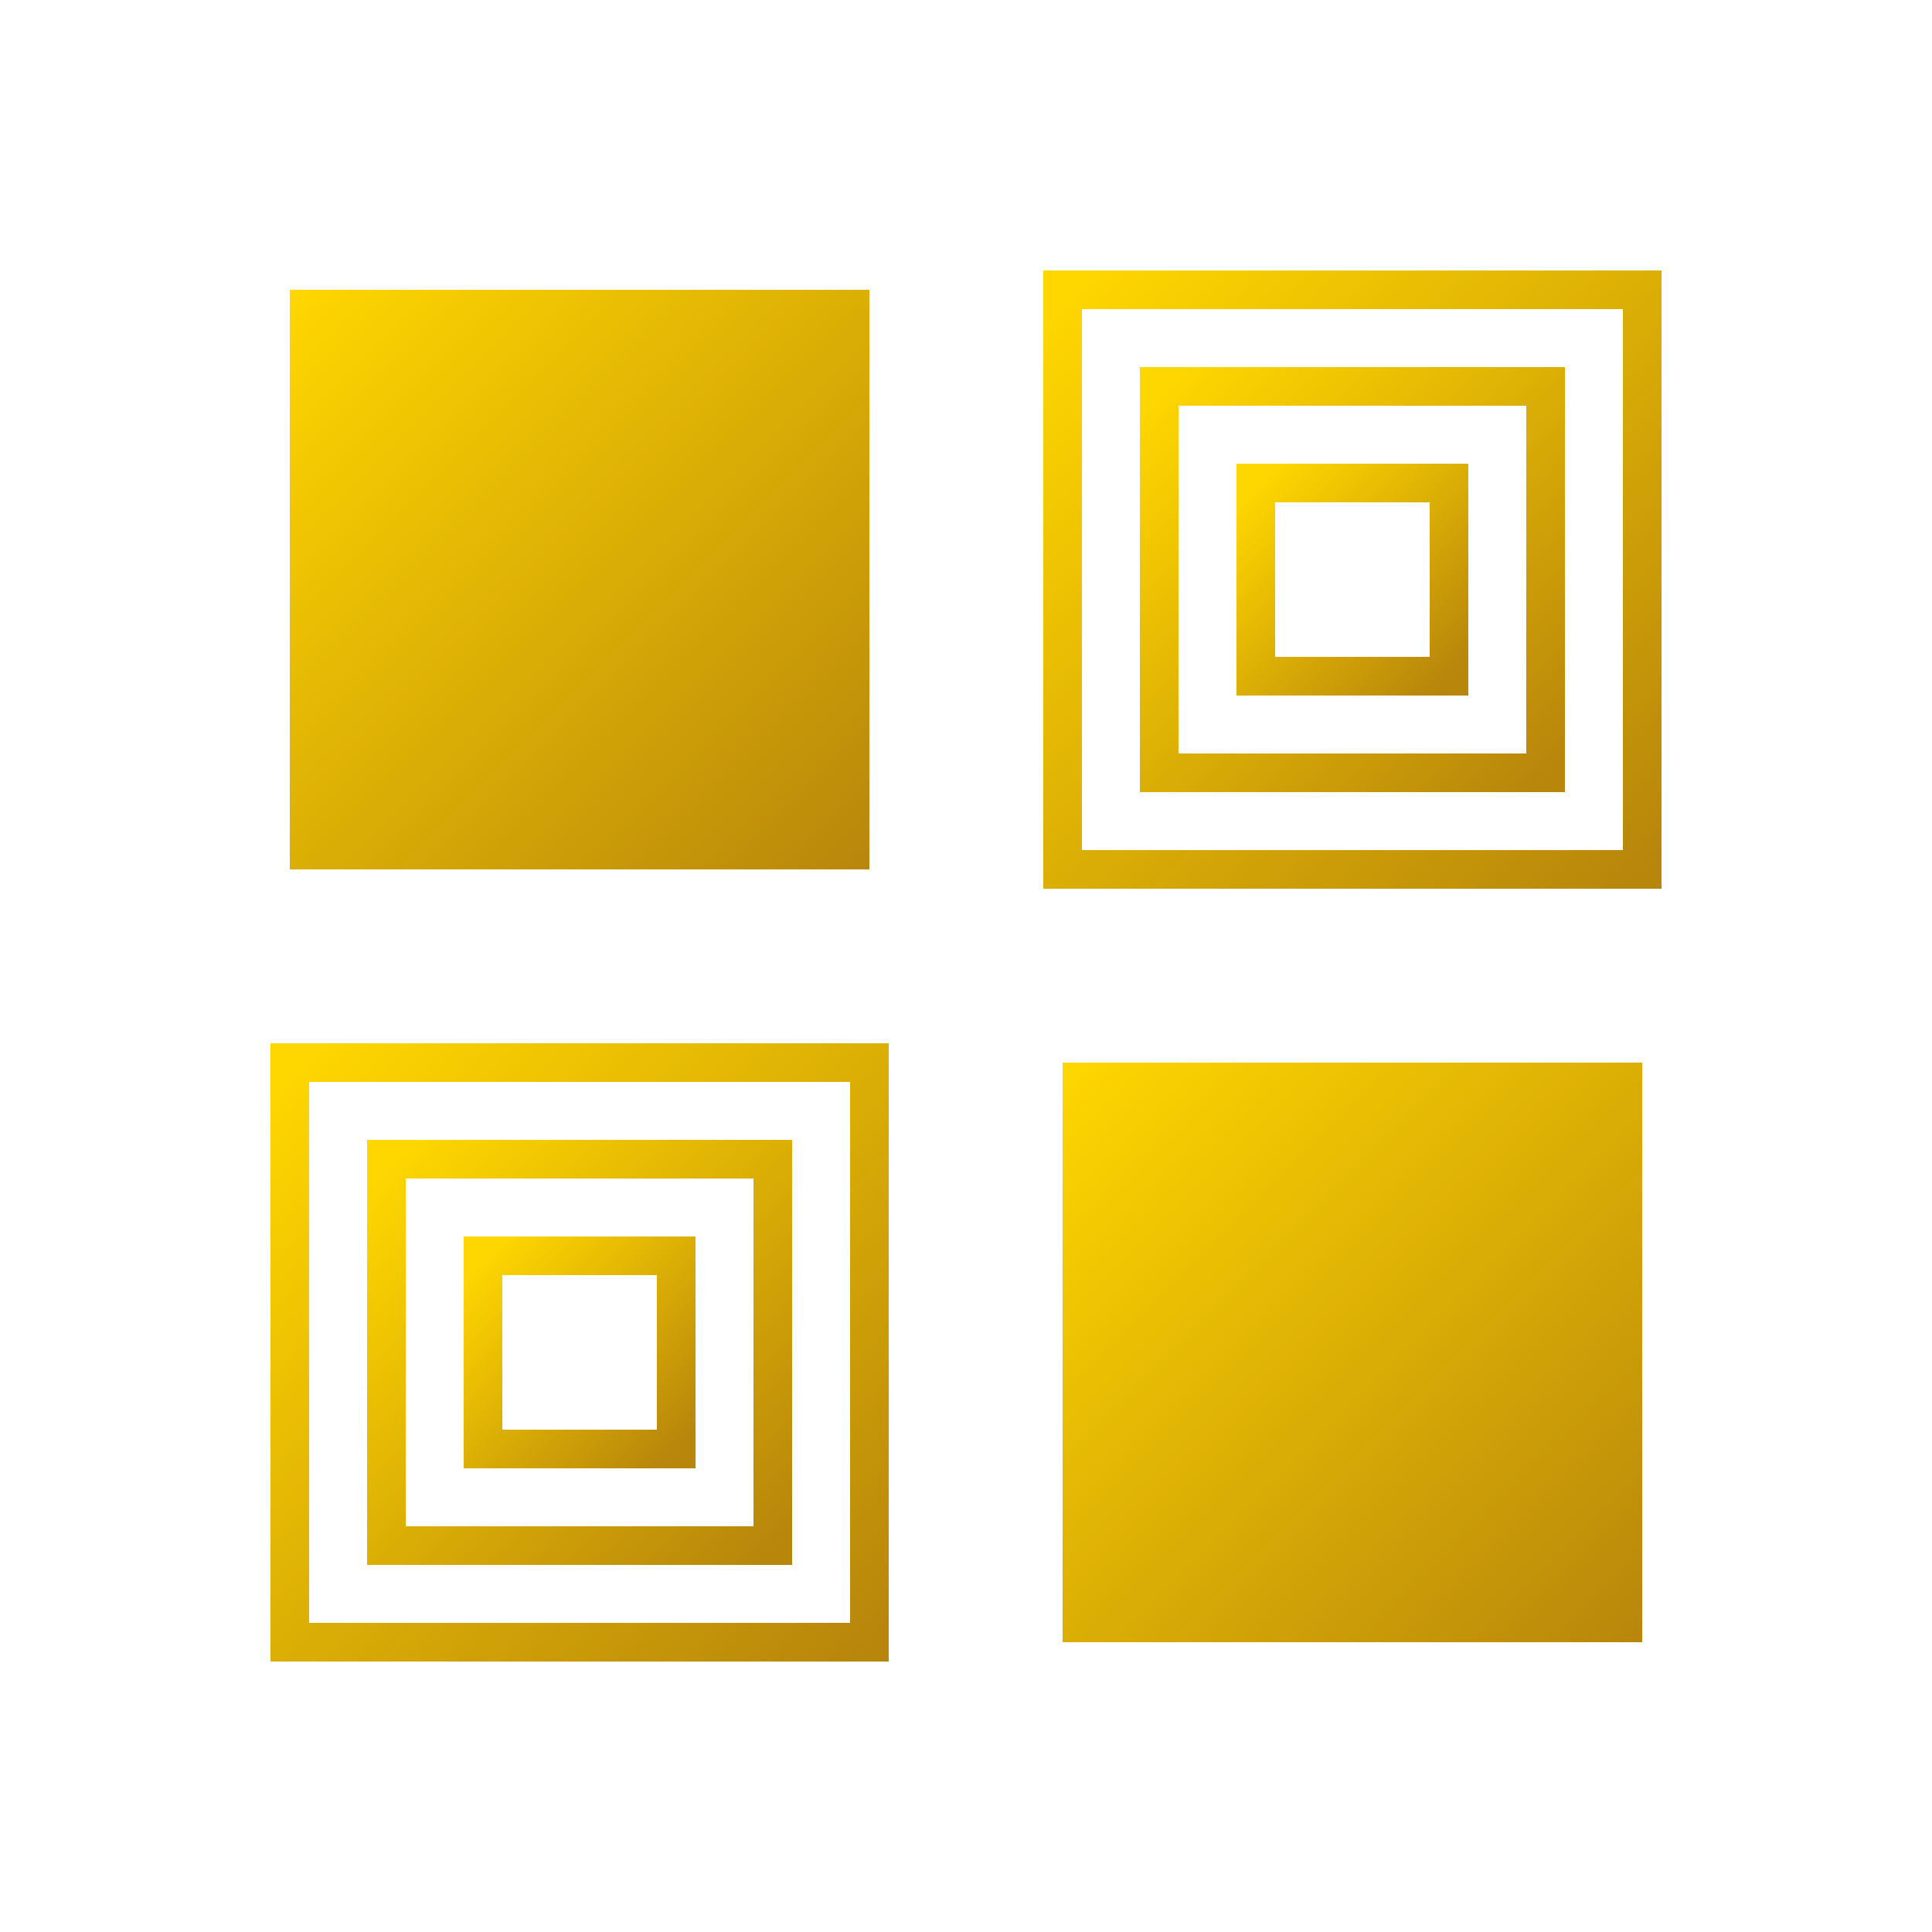
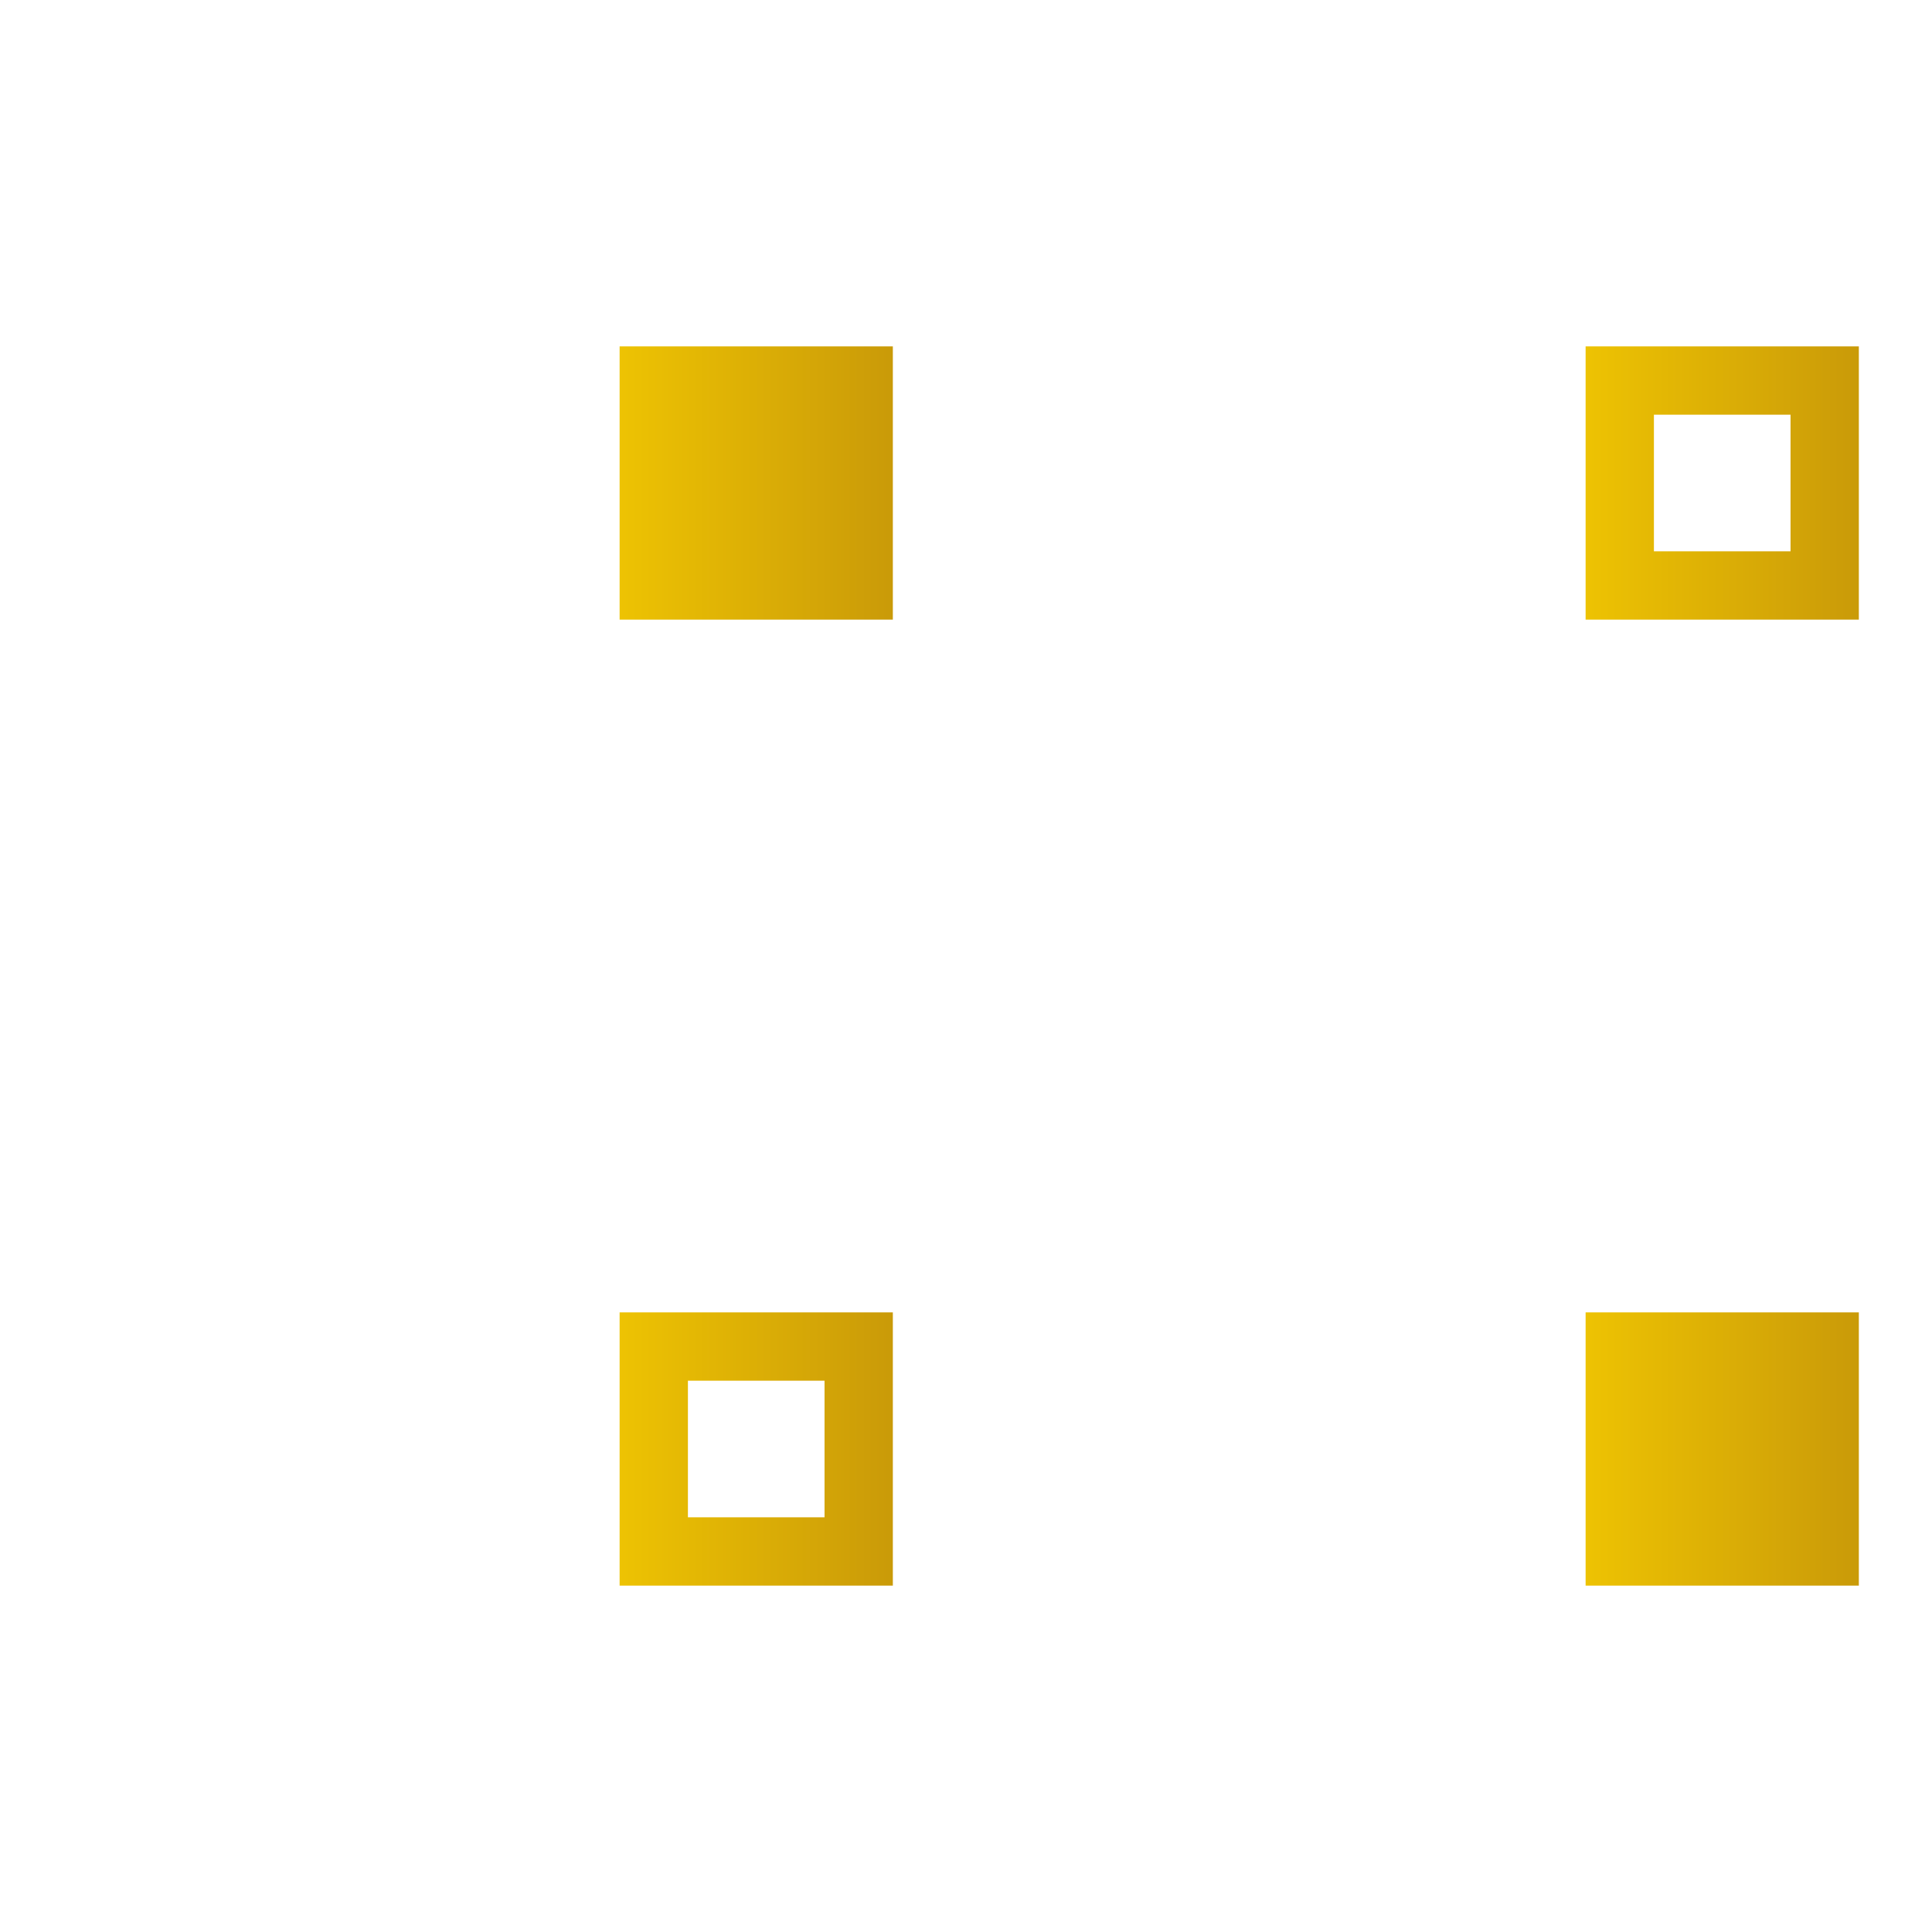
- <svg xmlns="http://www.w3.org/2000/svg" width="200" height="200" viewBox="0 0 100 100">
+ <svg xmlns="http://www.w3.org/2000/svg" width="250" height="250" viewBox="0 0 100 100">
  <defs>
    <linearGradient id="goldGradient" x1="0%" y1="0%" x2="100%" y2="100%">
      <stop offset="0%" style="stop-color:#FFD700;stop-opacity:1" />
      <stop offset="100%" style="stop-color:#B8860B;stop-opacity:1" />
    </linearGradient>
+     <path id="diamond" d="M0 10 L10 0 L20 10 L10 20 Z" />
+     <path id="innerDiamond" d="M5 10 L10 5 L15 10 L10 15 Z" />
  </defs>
-   <g transform="translate(15, 15)">
-     <rect x="0" y="0" width="30" height="30" fill="url(#goldGradient)" />
-     <g transform="translate(40, 0)">
-       <rect x="0" y="0" width="30" height="30" fill="none" stroke="url(#goldGradient)" stroke-width="2" />
-       <rect x="5" y="5" width="20" height="20" fill="none" stroke="url(#goldGradient)" stroke-width="2" />
-       <rect x="10" y="10" width="10" height="10" fill="none" stroke="url(#goldGradient)" stroke-width="2" />
+   <g transform="translate(50,50)">
+     <g transform="translate(-25, -25) rotate(-45)">
+       <use href="#diamond" fill="url(#goldGradient)" />
    </g>
-     <g transform="translate(0, 40)">
-       <rect x="0" y="0" width="30" height="30" fill="none" stroke="url(#goldGradient)" stroke-width="2" />
-       <rect x="5" y="5" width="20" height="20" fill="none" stroke="url(#goldGradient)" stroke-width="2" />
-       <rect x="10" y="10" width="10" height="10" fill="none" stroke="url(#goldGradient)" stroke-width="2" />
+     <g transform="translate(25, -25) rotate(-45)">
+       <path d="M0 10 L10 0 L20 10 L10 20 Z M5 10 L10 5 L15 10 L10 15 Z" fill="url(#goldGradient)" fill-rule="evenodd" />
    </g>
-     <rect x="40" y="40" width="30" height="30" fill="url(#goldGradient)" />
+     <g transform="translate(-25, 25) rotate(-45)">
+       <path d="M0 10 L10 0 L20 10 L10 20 Z M5 10 L10 5 L15 10 L10 15 Z" fill="url(#goldGradient)" fill-rule="evenodd" />
+     </g>
+     <g transform="translate(25, 25) rotate(-45)">
+       <use href="#diamond" fill="url(#goldGradient)" />
+     </g>
  </g>
</svg>
